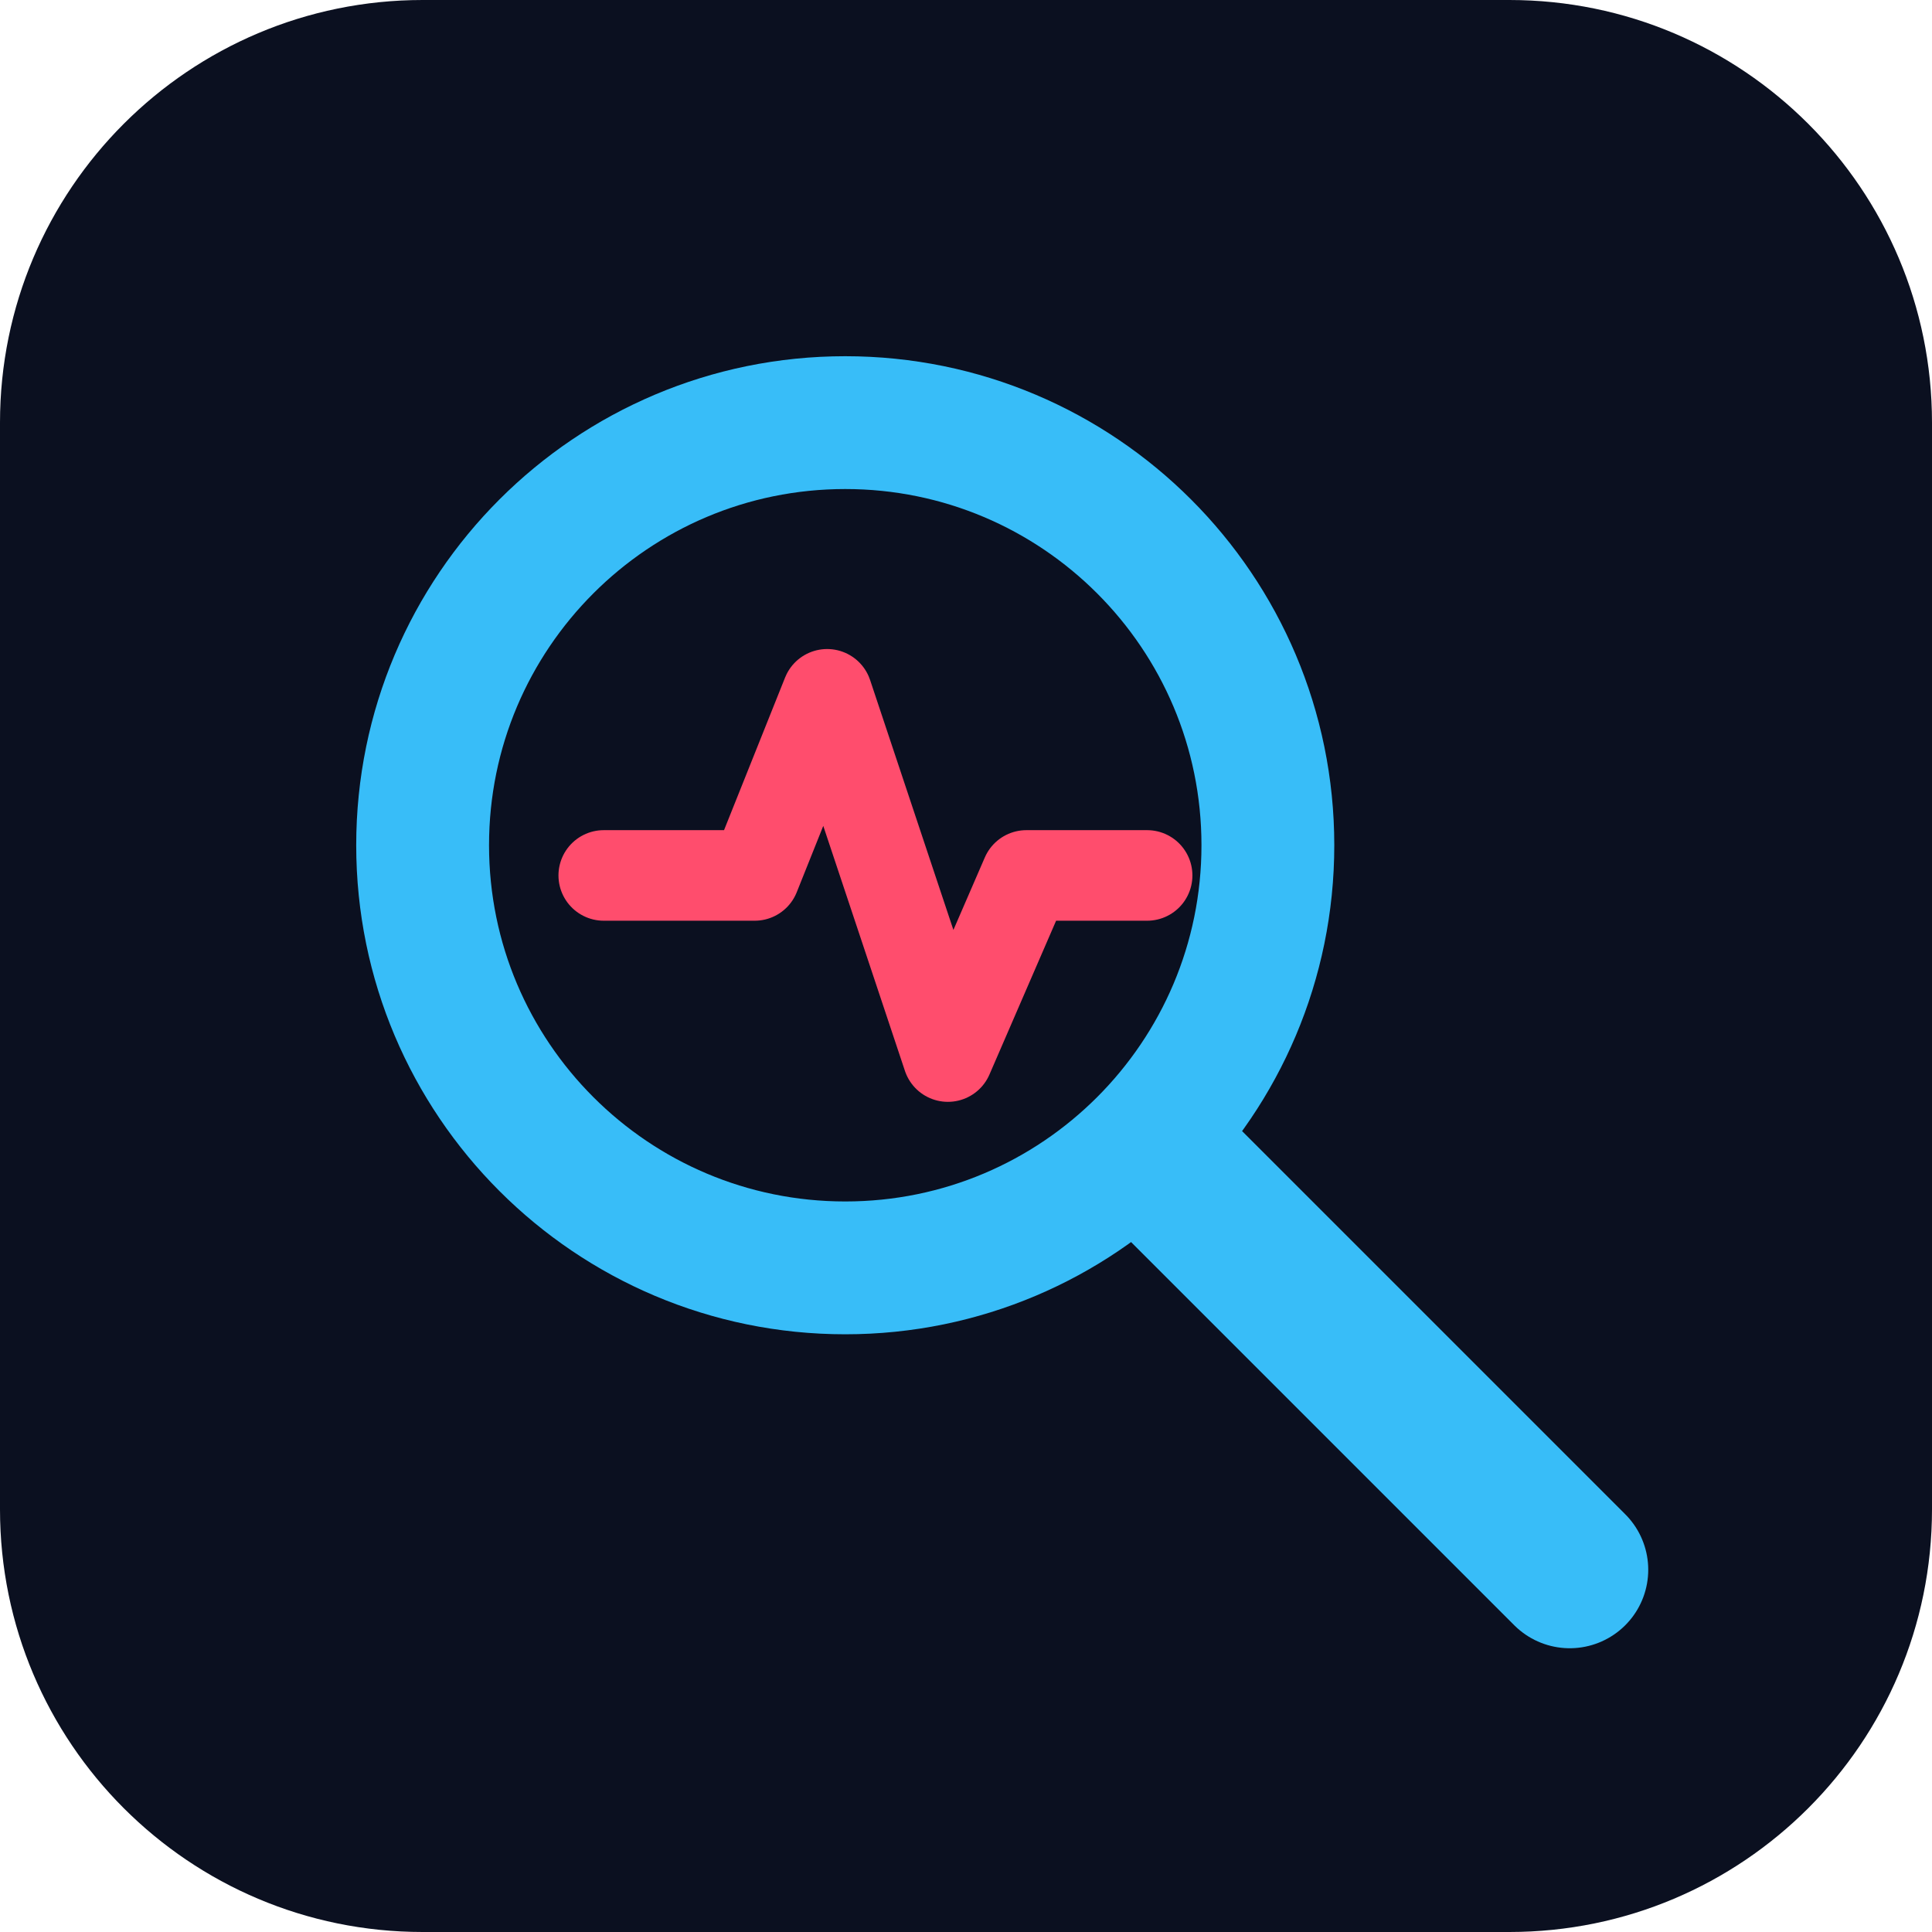
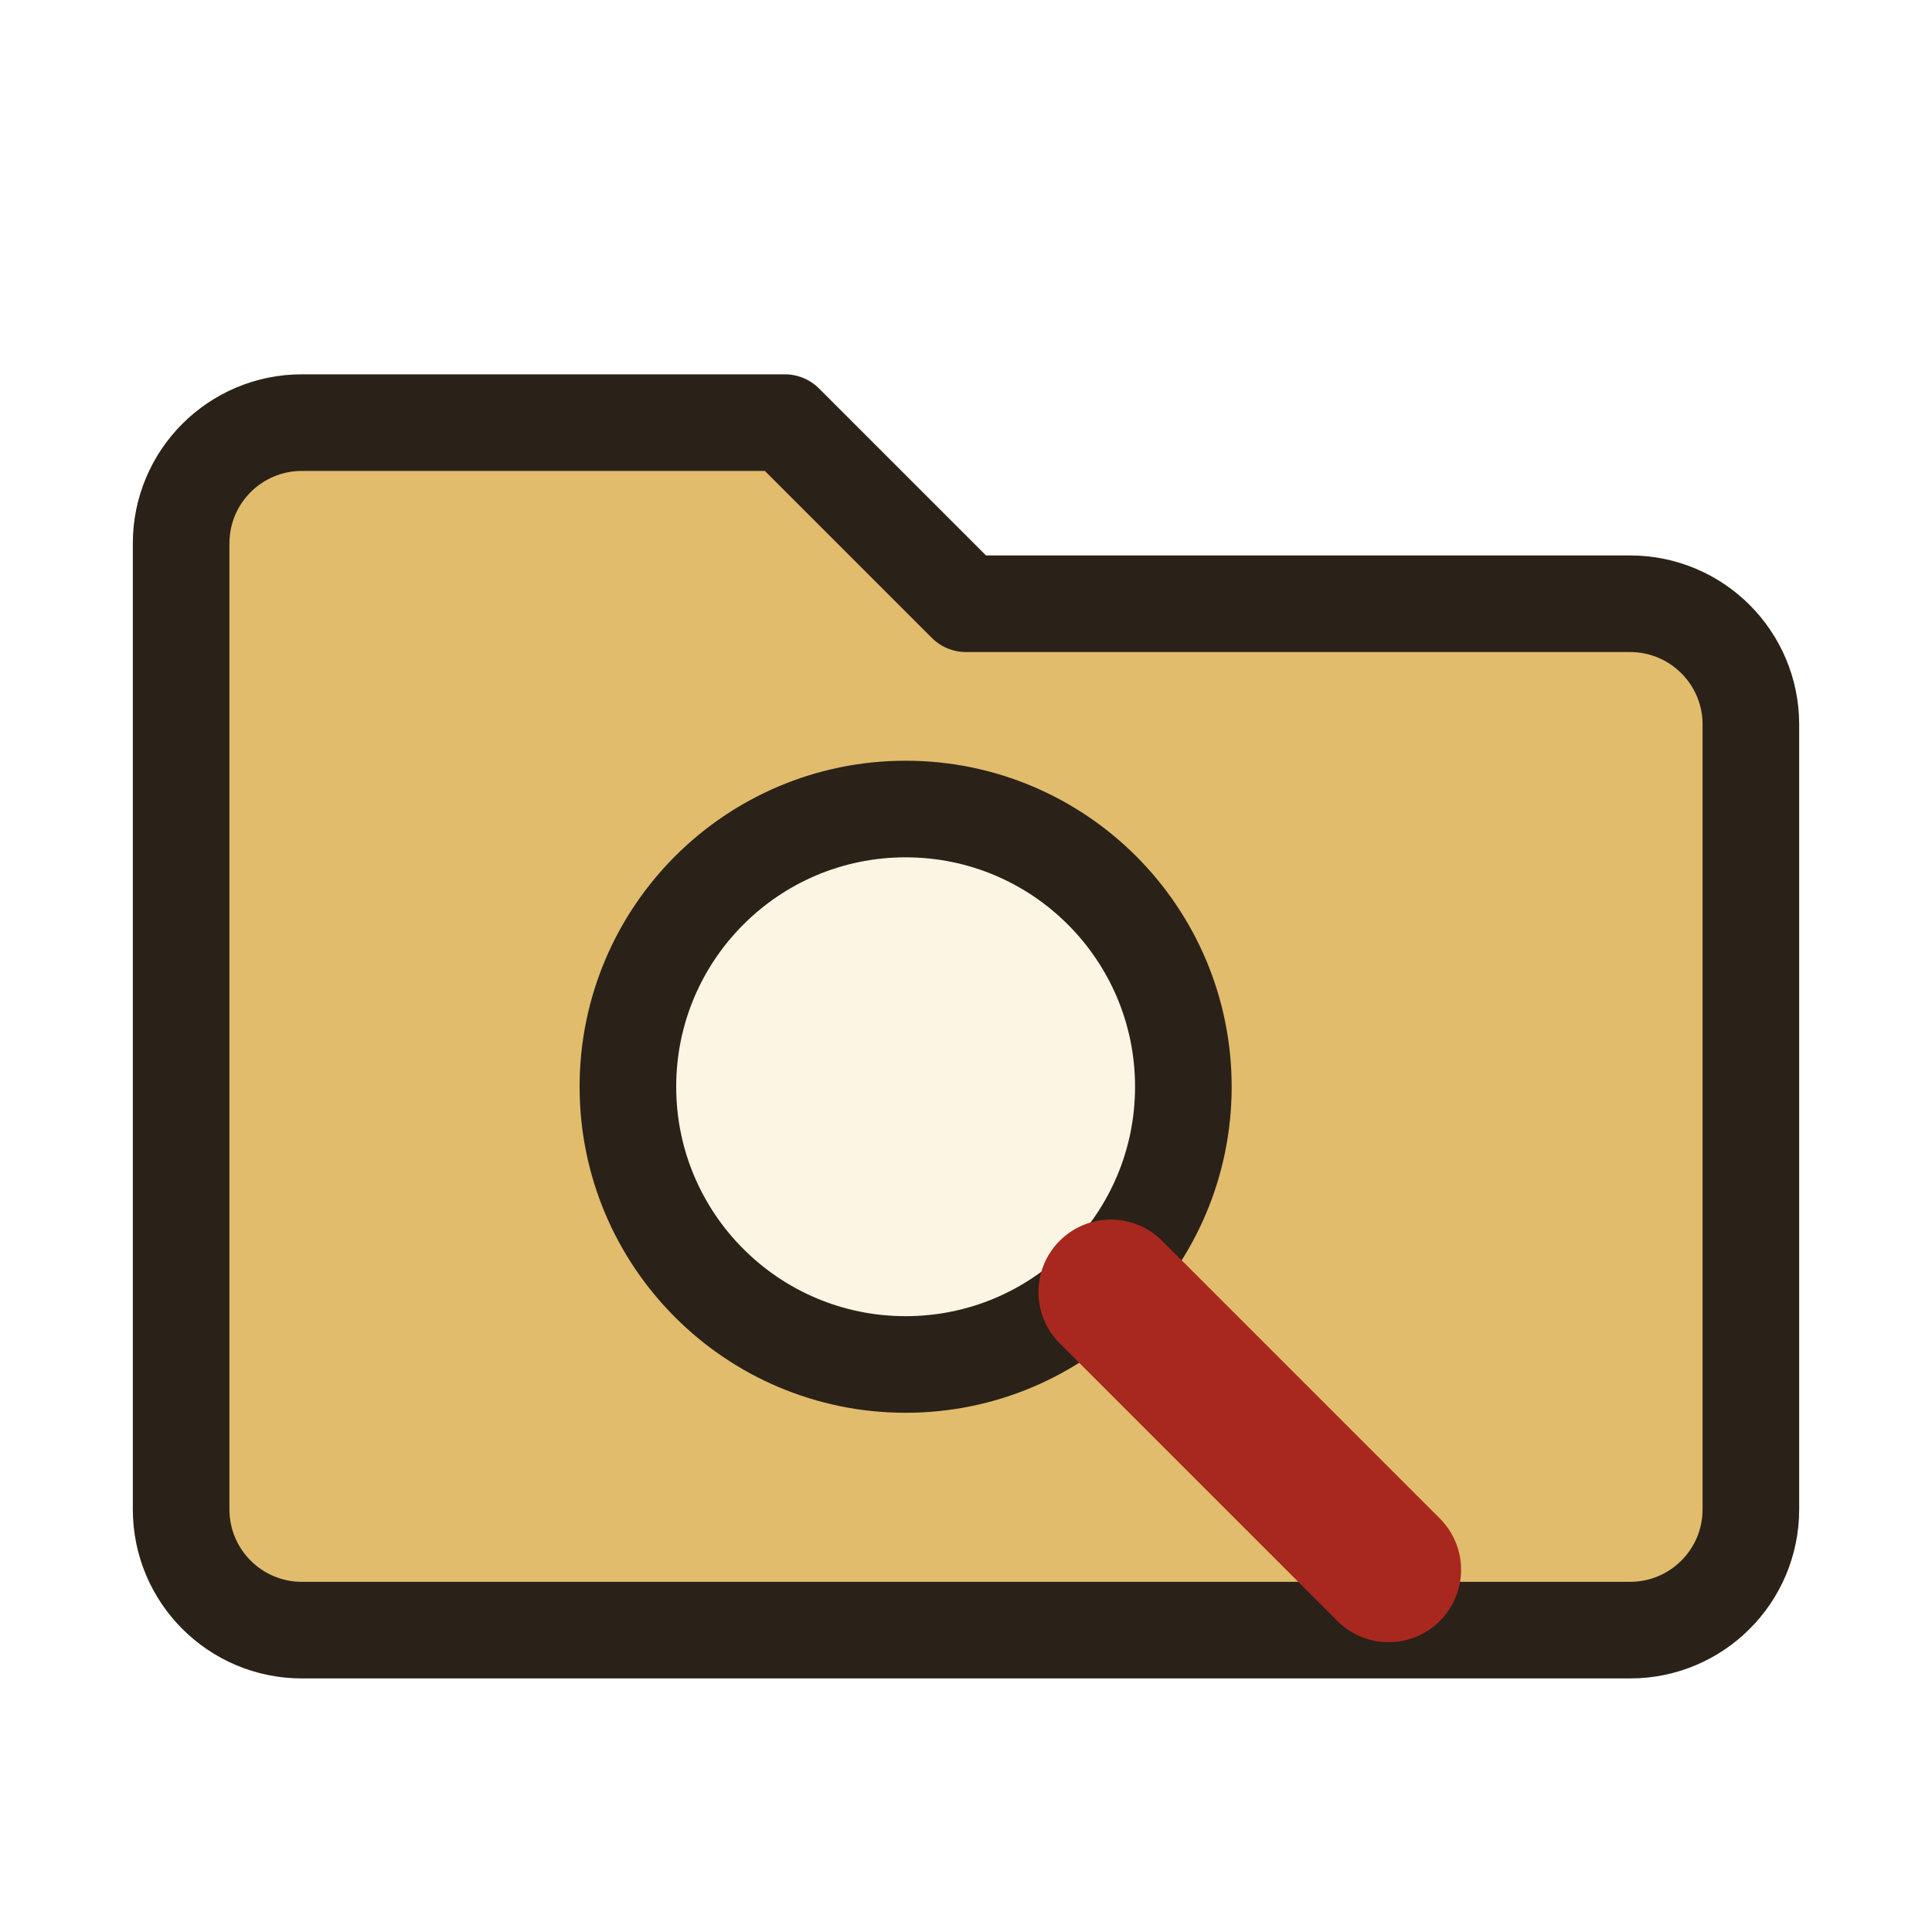
<svg xmlns="http://www.w3.org/2000/svg" viewBox="0 0 32 32">
-   <rect width="32" height="32" rx="7" fill="#0b1020" />
-   <circle cx="14" cy="14" r="7" fill="none" stroke="#38bdf8" stroke-width="2.2" />
-   <path d="M19.5 19.5L26 26" stroke="#38bdf8" stroke-width="2.6" stroke-linecap="round" />
-   <path d="M10 14.5h2.5l1.2-3 2 6 1.3-3H19" fill="none" stroke="#ff4d6d" stroke-width="1.5" stroke-linecap="round" stroke-linejoin="round" />
+   <path d="M3 9a2 2 0 0 1 2-2h8l3 3h11a2 2 0 0 1 2 2v13a2 2 0 0 1-2 2H5a2 2 0 0 1-2-2z" fill="#e0bc6c" stroke="#2a2118" stroke-width="1.6" stroke-linejoin="round" />
+   <circle cx="15" cy="18" r="4.6" fill="#fbf5e4" stroke="#2a2118" stroke-width="1.6" />
+   <path d="M18.4 21.4L23 26" stroke="#a8281f" stroke-width="2.4" stroke-linecap="round" />
</svg>
